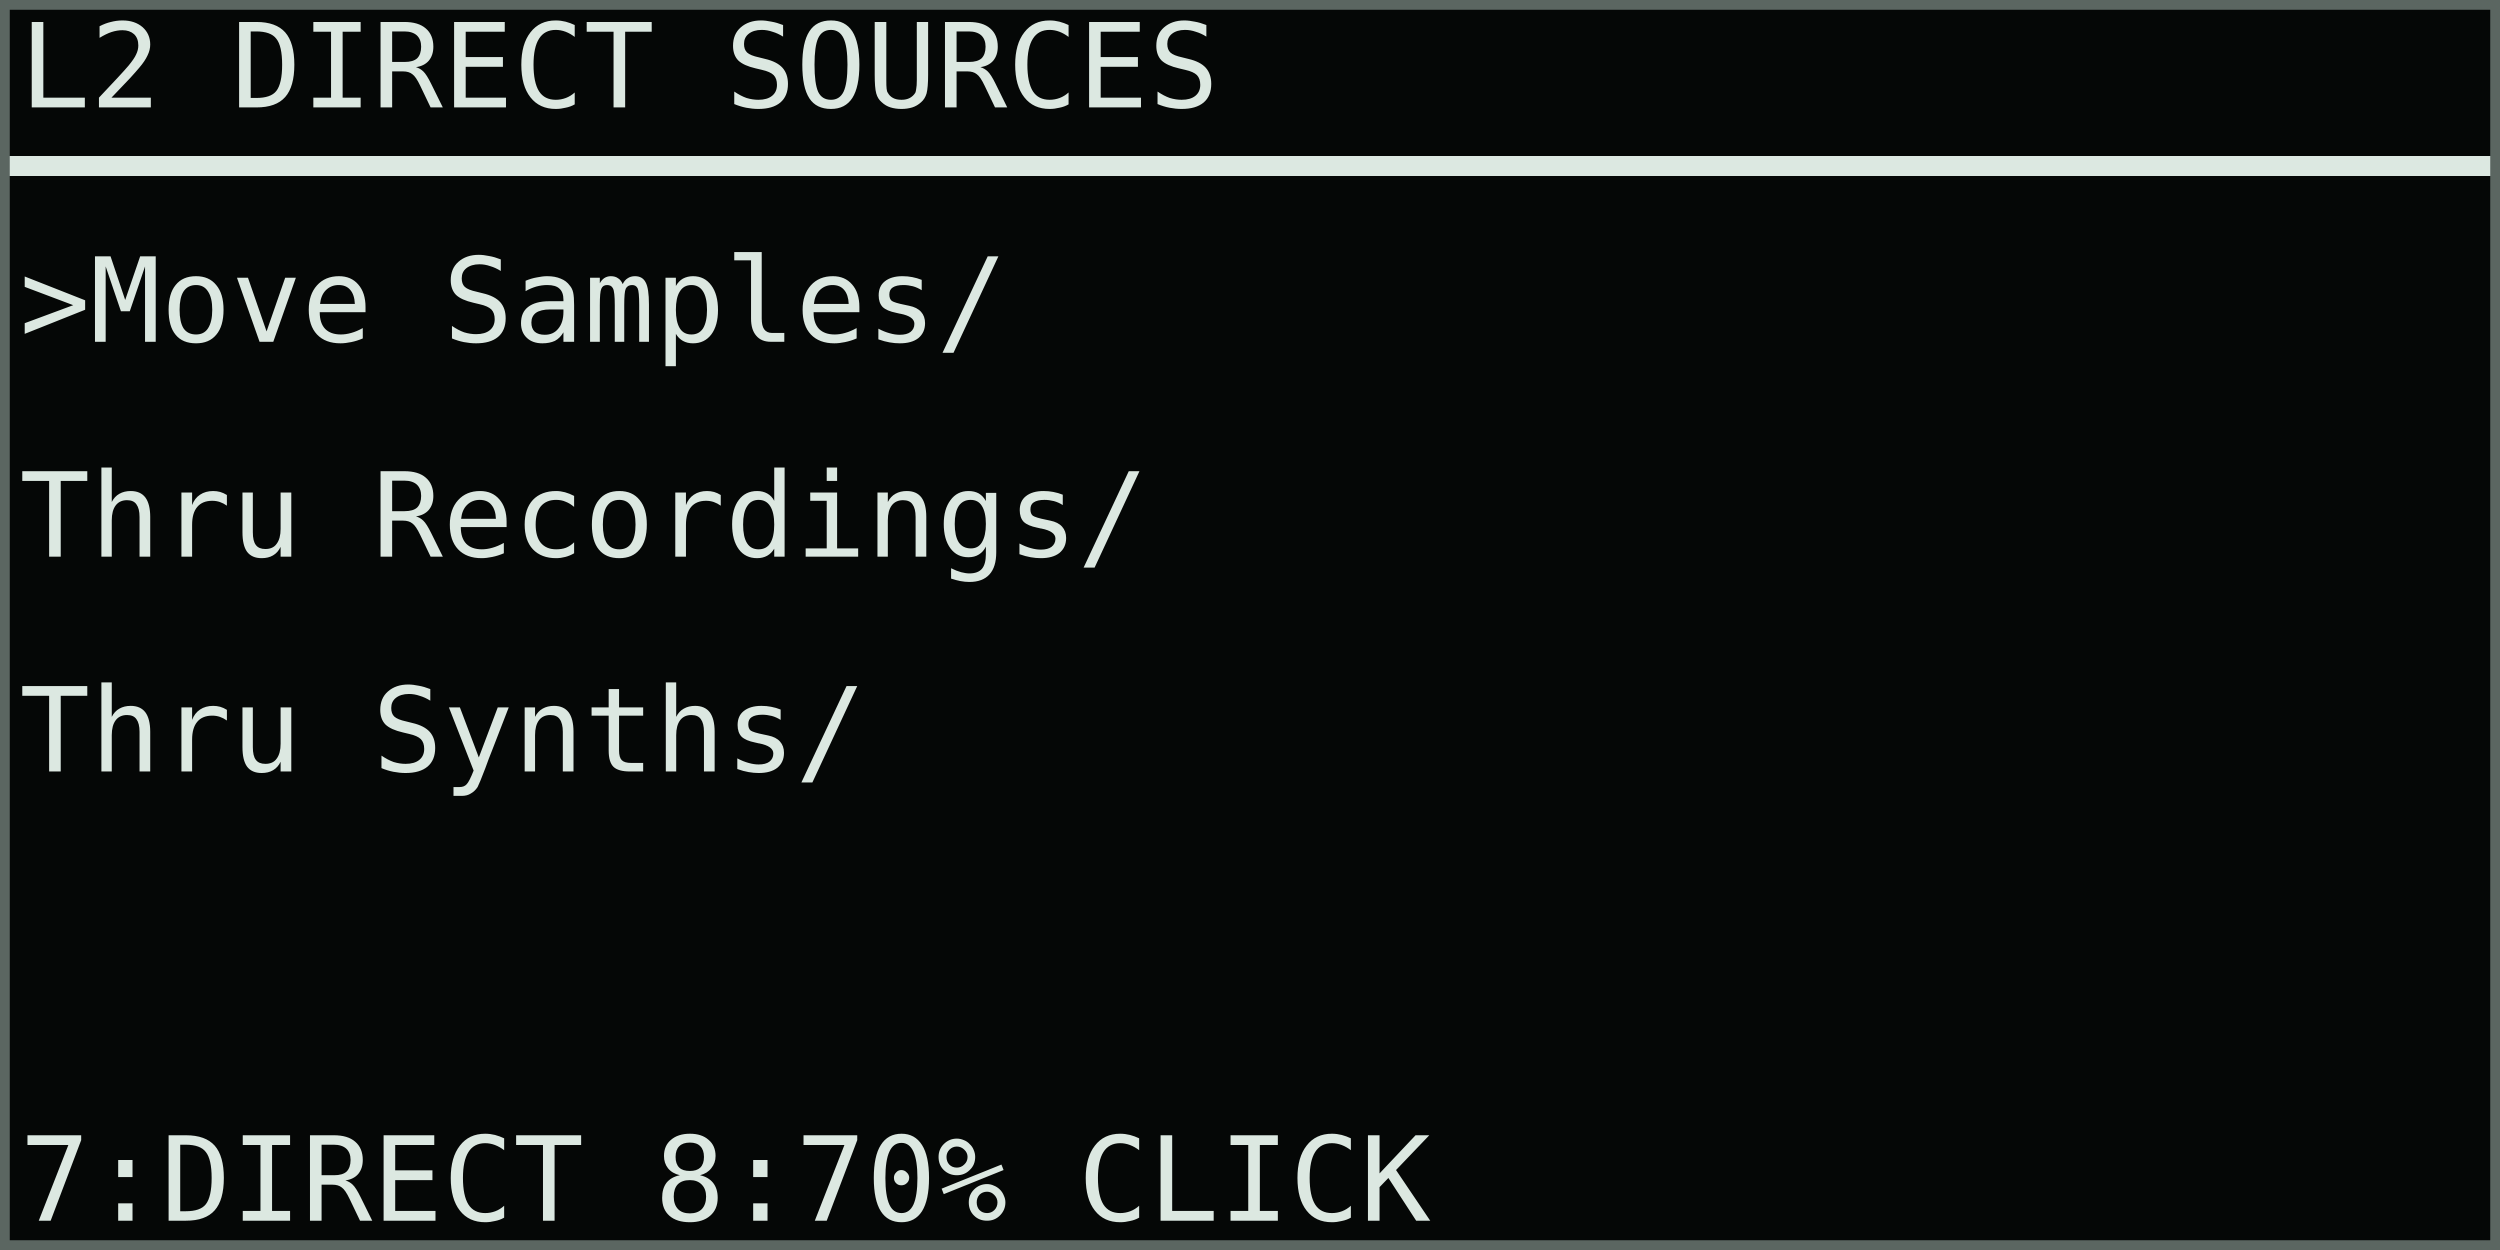
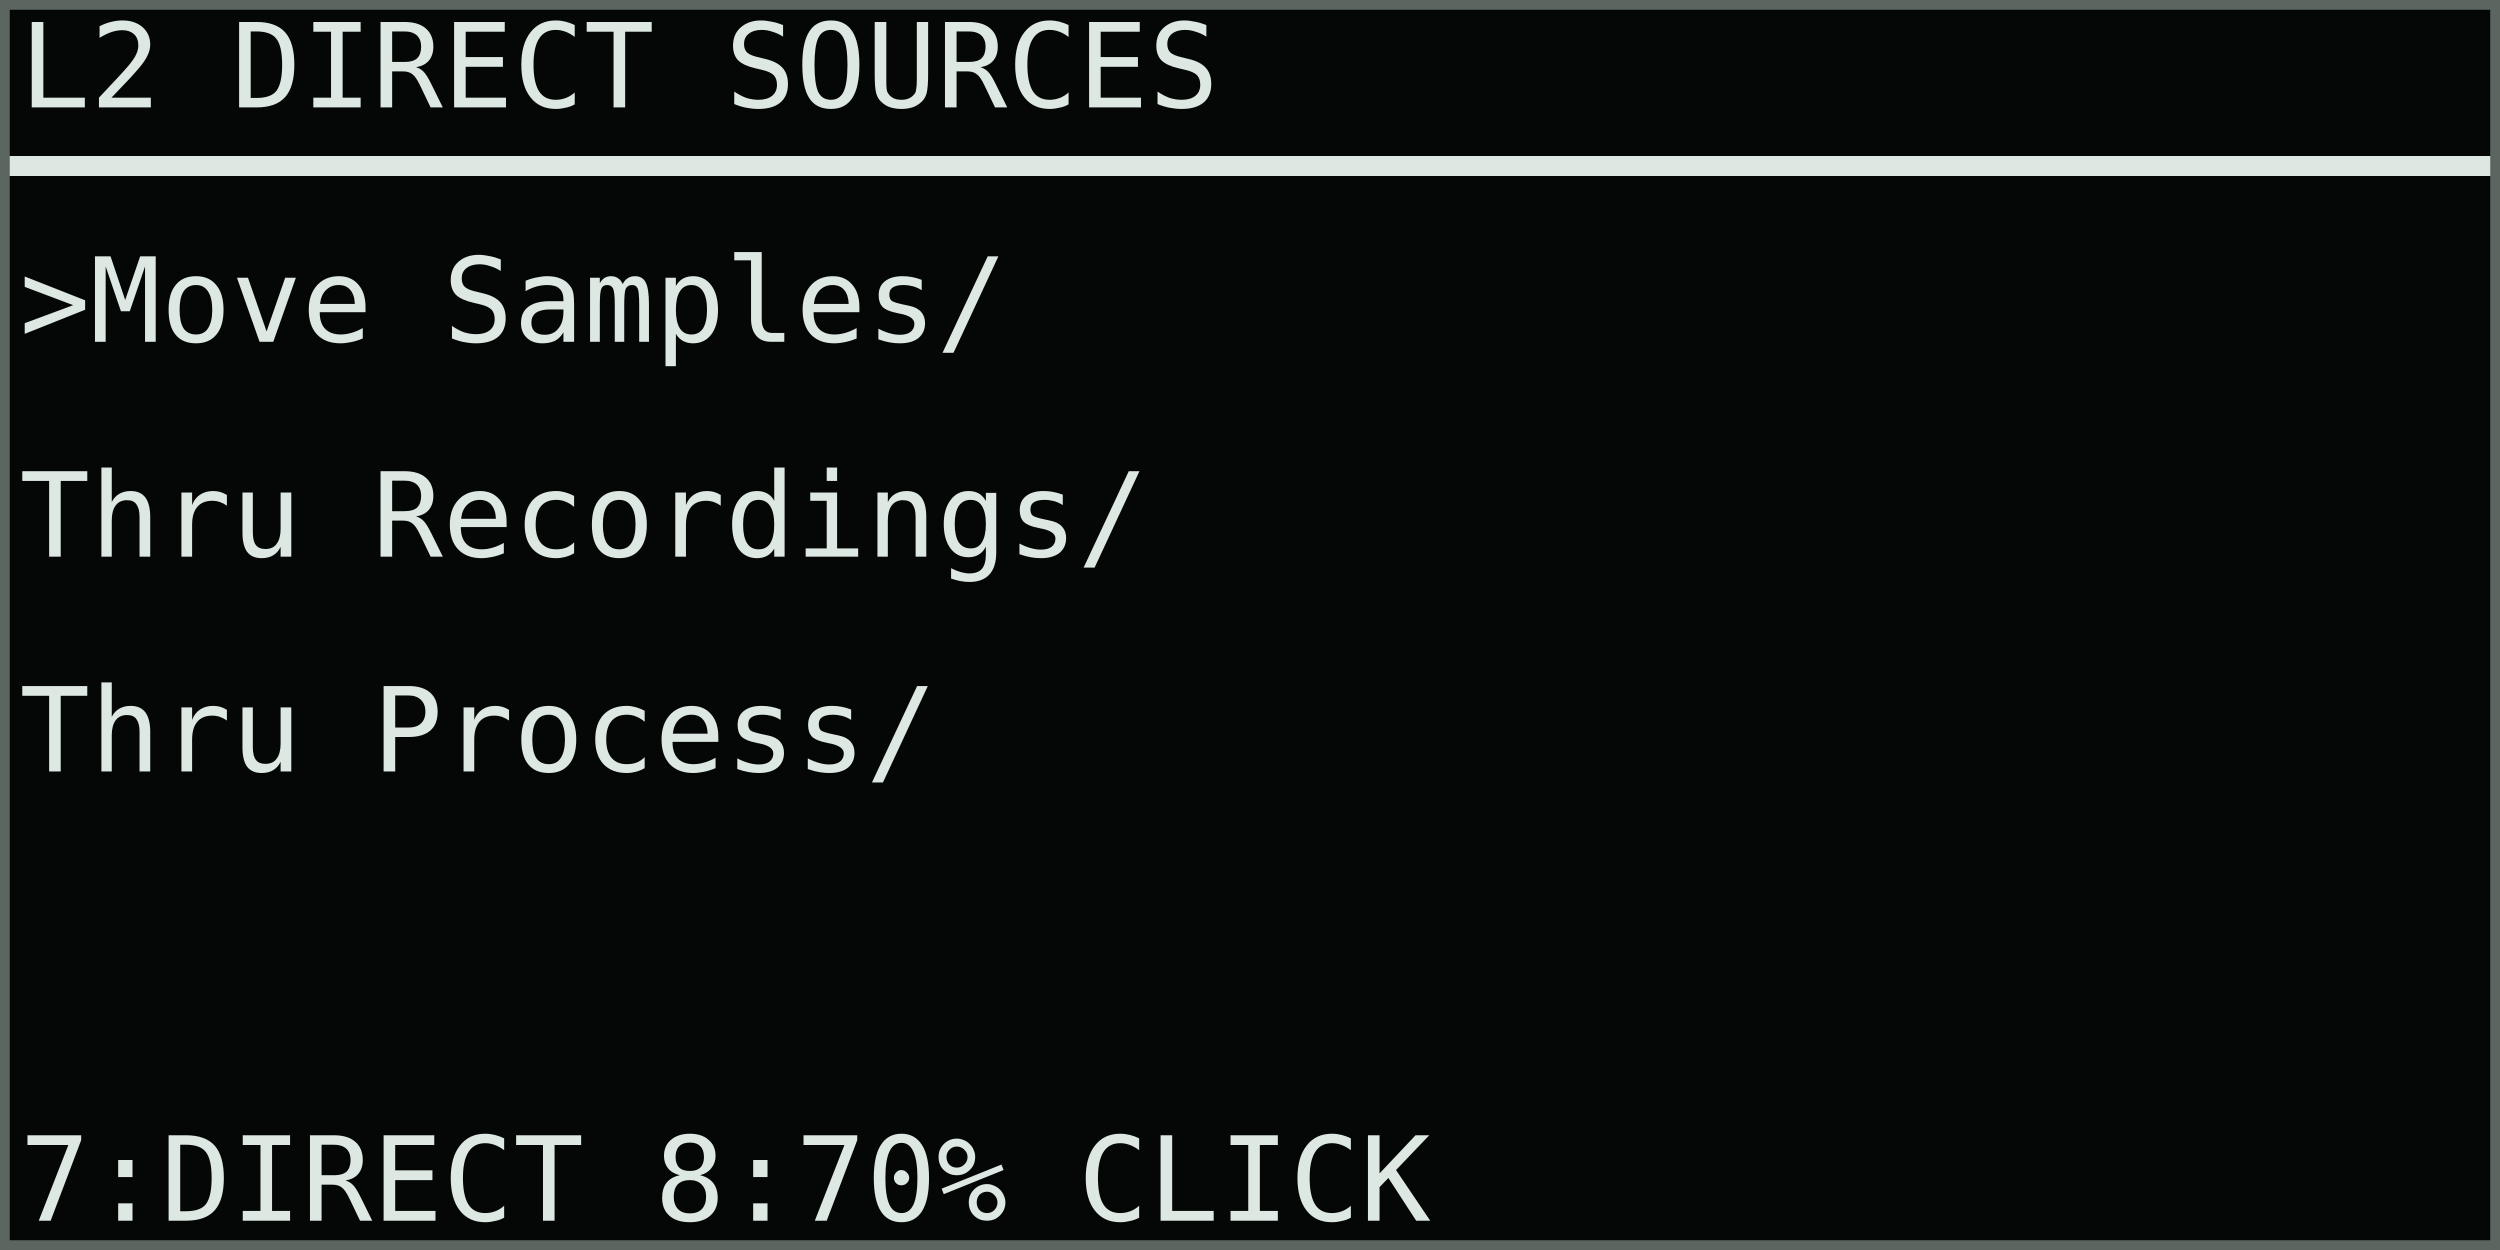
<svg xmlns="http://www.w3.org/2000/svg" width="768" height="384" viewBox="0 0 128 64" role="img" aria-labelledby="title desc">
  <rect width="128" height="64" fill="#050706" />
  <g shape-rendering="crispEdges" font-family="DejaVu Sans Mono, IBM Plex Mono, monospace" font-size="6" font-style="normal" font-weight="400" text-rendering="geometricPrecision">
    <text x="1" y="5.5" fill="#dce8e1">L2 DIRECT SOURCES</text>
    <rect x="0" y="8" width="128" height="1" fill="#dce8e1" />
    <text x="1" y="17.5" fill="#dce8e1">&gt;Move Samples/</text>
    <text x="1" y="28.5" fill="#dce8e1"> Thru Recordings/</text>
-     <text x="1" y="39.5" fill="#dce8e1"> Thru Synths/</text>
+     <text x="1" y="39.5" fill="#dce8e1"> Thru Process/</text>
    <text x="1" y="62.5" fill="#dce8e1">7:DIRECT 8:70% CLICK</text>
  </g>
  <rect x="0.25" y="0.25" width="127.5" height="63.5" fill="none" stroke="#5b6661" stroke-width="0.5" />
</svg>
